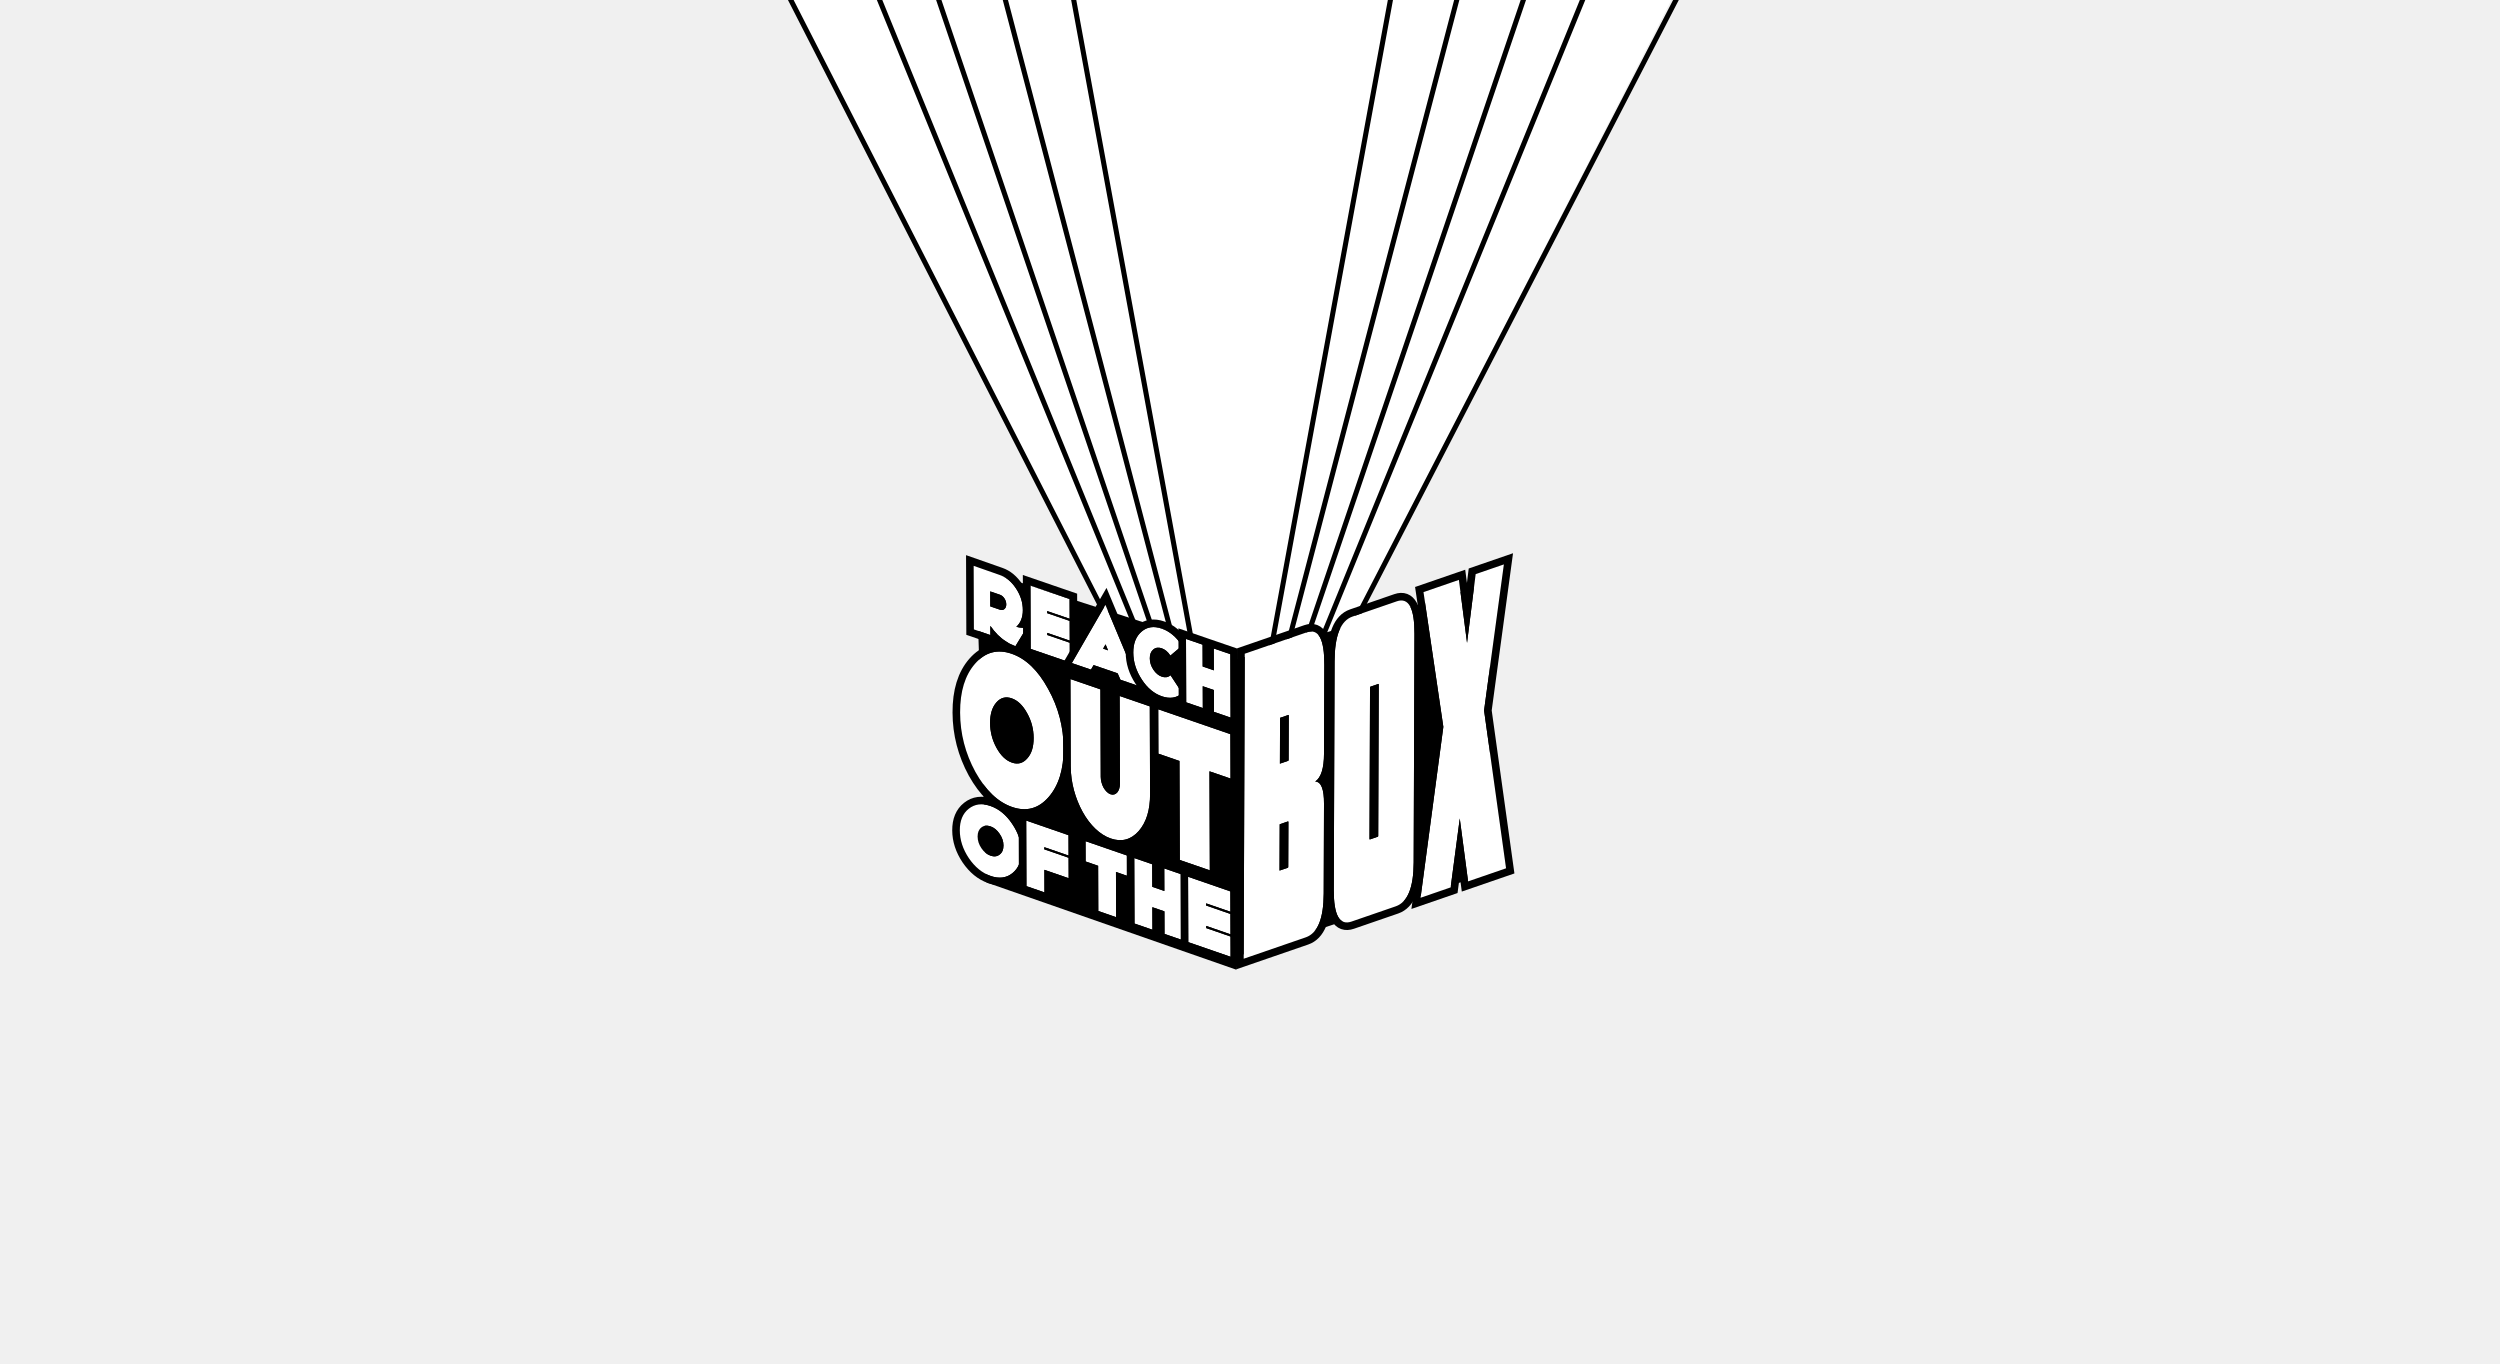
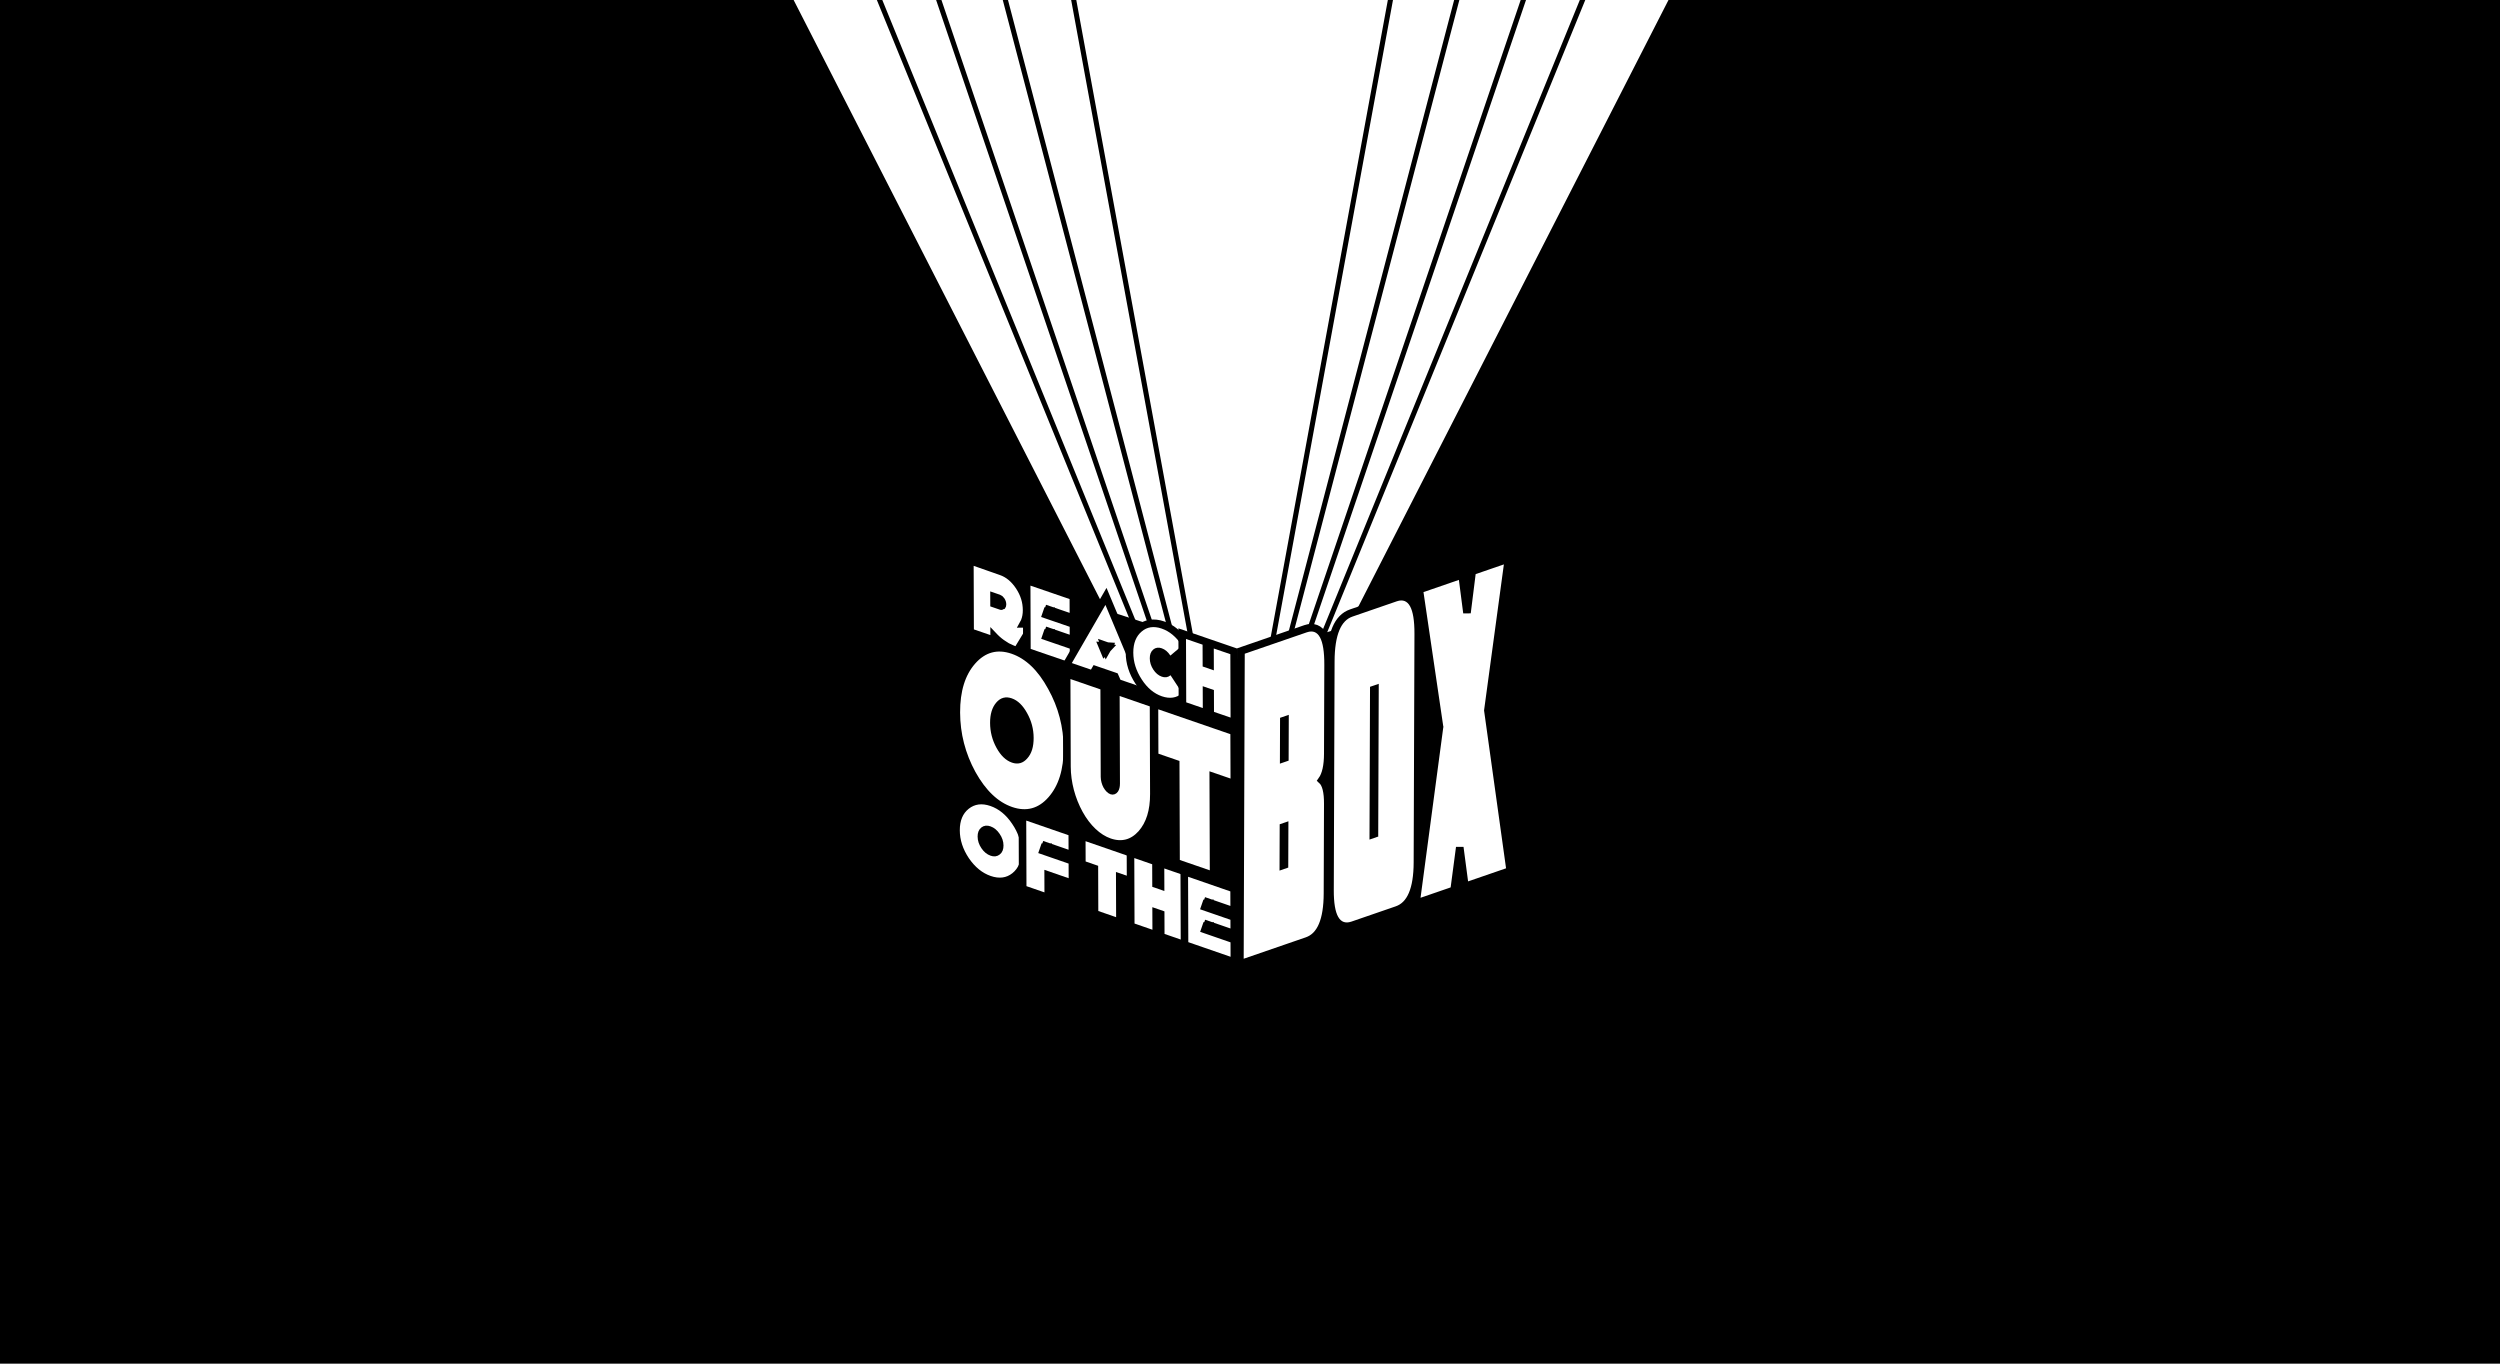
- <svg xmlns="http://www.w3.org/2000/svg" width="100%" height="100%" viewBox="0 0 1980 1080" version="1.1" xml:space="preserve" style="fill-rule:evenodd;clip-rule:evenodd;stroke-miterlimit:10;">
-   <g transform="matrix(1,0,0,1,0,-647)">
-     <clipPath id="_clip1">
-       <path d="M975,1329L1451,398L499,398L975,1329Z" />
-     </clipPath>
-     <g clip-path="url(#_clip1)">
-       <rect x="494" y="393" width="962" height="941" style="fill:white;" />
-     </g>
-   </g>
-   <g transform="matrix(1,0,0,1,499,-249)">
-     <path d="M476,931L957,0L0,0L476,931Z" style="fill:none;stroke:black;stroke-width:4px;" />
-   </g>
-   <g transform="matrix(1,0,0,1,0,-647)">
-     <clipPath id="_clip2">
-       <path d="M975,1329L1355,398L595,398L975,1329Z" />
-     </clipPath>
-     <g clip-path="url(#_clip2)">
-       <rect x="590" y="393" width="770" height="941" style="fill:white;" />
-     </g>
-   </g>
-   <g transform="matrix(1,0,0,1,595,-249)">
-     <path d="M380,931L760,0L0,0L380,931Z" style="fill:none;stroke:black;stroke-width:4px;" />
-   </g>
-   <g transform="matrix(1,0,0,1,0,-647)">
-     <clipPath id="_clip3">
-       <path d="M975,1329L1291,398L659,398L975,1329Z" />
-     </clipPath>
-     <g clip-path="url(#_clip3)">
-       <rect x="654" y="393" width="642" height="941" style="fill:white;" />
-     </g>
-   </g>
-   <g transform="matrix(1,0,0,1,659,-249)">
-     <path d="M316,931L632,0L0,0L316,931Z" style="fill:none;stroke:black;stroke-width:4px;" />
-   </g>
-   <g transform="matrix(1,0,0,1,0,-647)">
-     <clipPath id="_clip4">
-       <path d="M975,1329L1219,398L731,398L975,1329Z" />
-     </clipPath>
-     <g clip-path="url(#_clip4)">
-       <rect x="726" y="393" width="498" height="941" style="fill:white;" />
-     </g>
-   </g>
-   <g transform="matrix(1,0,0,1,731,-249)">
-     <path d="M244,931L488,0L0,0L244,931Z" style="fill:none;stroke:black;stroke-width:4px;" />
-   </g>
-   <g transform="matrix(1,0,0,1,0,-647)">
-     <clipPath id="_clip5">
-       <path d="M975.8,1329L1147,398L804.6,398L975.8,1329Z" />
-     </clipPath>
-     <g clip-path="url(#_clip5)">
-       <rect x="799.6" y="393" width="352.4" height="941" style="fill:white;" />
-     </g>
-   </g>
-   <g transform="matrix(1,0,0,1,804.6,-249)">
-     <path d="M171.2,931L342.4,0L0,0L171.2,931Z" style="fill:none;stroke:black;stroke-width:4px;" />
-   </g>
-   <g transform="matrix(1,0,0,1,0,138)">
-     <clipPath id="_clip6">
-       <path d="M773.138,312L977.86,378.256L979.138,630L781.235,560.896L773.138,312Z" />
-     </clipPath>
-     <g clip-path="url(#_clip6)">
-       <rect x="768.138" y="307" width="216" height="328" />
-     </g>
-   </g>
-   <g transform="matrix(1,0,0,1,0,139.859)">
-     <clipPath id="_clip7">
-       <path d="M1179.86,322L975,383.712L978.279,618.141L1180,551.247L1179.86,322Z" />
-     </clipPath>
-     <g clip-path="url(#_clip7)">
-       <rect x="970" y="317" width="215" height="306.141" />
-     </g>
-   </g>
-   <g transform="matrix(1,0,0,1,0,179.467)">
-     <clipPath id="_clip8">
-       <path d="M1020.71,387.428C1020.72,386.924 1020.63,386.704 1020.45,386.766L1013.81,389.054L1013.68,425.348L1020.32,423.06C1020.5,422.998 1020.59,422.715 1020.59,422.211L1020.71,387.428ZM985,579.86L985.843,338.276L1035.02,321.326C1044.32,318.119 1048.93,326.723 1048.86,347.139L1048.62,417.46C1048.58,429.054 1046.25,436.401 1041.64,439.5C1046.33,439.646 1048.65,445.516 1048.61,457.111L1048.37,528.187C1048.3,548.099 1043.56,559.673 1034.17,562.91L985,579.86ZM1020.42,471.737C1020.42,471.233 1020.33,471.013 1020.15,471.075L1013.51,473.363L1013.39,510.035L1020.02,507.747C1020.2,507.685 1020.3,507.402 1020.3,506.898L1020.42,471.737Z" clip-rule="nonzero" />
-     </clipPath>
-     <g clip-path="url(#_clip8)">
-       <rect x="980" y="315.673" width="73.862" height="269.187" style="fill:white;" />
-     </g>
-   </g>
-   <g transform="matrix(1,0,0,-1,985,756.774)">
-     <clipPath id="_clip9">
-       <path d="M-60,316.634L123.862,316.634L123.862,-62.554L-60,-62.554L-60,316.634ZM35.713,189.879C35.715,190.382 35.626,190.603 35.445,190.541L28.807,188.253L28.681,151.959L35.318,154.247C35.5,154.309 35.591,154.592 35.592,155.096L35.713,189.879ZM0,-2.554L0.843,239.031L50.015,255.981C59.317,259.187 63.932,250.583 63.861,230.168L63.616,159.847C63.575,148.253 61.249,140.905 56.638,137.806C61.328,137.66 63.653,131.791 63.612,120.196L63.365,49.12C63.295,29.208 58.564,17.634 49.173,14.396L0,-2.554ZM35.42,105.57C35.421,106.073 35.332,106.294 35.152,106.232L28.514,103.944L28.386,67.272L35.024,69.56C35.204,69.621 35.296,69.905 35.297,70.409L35.42,105.57Z" />
-     </clipPath>
-     <g clip-path="url(#_clip9)">
-       <path d="M35.713,189.879C35.715,190.382 35.626,190.603 35.445,190.541L28.807,188.253L28.681,151.959L35.318,154.247C35.5,154.308 35.591,154.592 35.592,155.096L35.713,189.879ZM0,-2.554L0.843,239.031L50.015,255.981C59.317,259.187 63.932,250.583 63.861,230.168L63.616,159.847C63.575,148.253 61.249,140.905 56.638,137.806C61.328,137.66 63.653,131.791 63.612,120.196L63.365,49.12C63.295,29.208 58.564,17.634 49.173,14.396L0,-2.554ZM35.42,105.57C35.421,106.073 35.332,106.294 35.152,106.232L28.514,103.944L28.386,67.272L35.024,69.56C35.204,69.621 35.296,69.905 35.297,70.408L35.42,105.57Z" style="fill:none;stroke:black;stroke-width:12px;" />
-     </g>
-   </g>
-   <g transform="matrix(1,0,0,1,0,126.154)">
-     <clipPath id="_clip10">
-       <path d="M1091.97,416.179C1091.97,415.676 1091.88,415.455 1091.7,415.517L1085.33,417.711C1085.15,417.774 1085.06,418.057 1085.06,418.561L1084.64,538.03C1084.64,538.535 1084.73,538.755 1084.91,538.694L1091.28,536.498C1091.46,536.436 1091.55,536.153 1091.55,535.649L1091.97,416.179ZM1070.34,603.755C1060.95,606.993 1056.29,598.656 1056.36,578.744L1056.99,397.649C1057.06,377.235 1061.79,365.408 1071.18,362.171L1106.27,350.076C1115.66,346.838 1120.32,355.428 1120.25,375.843L1119.62,556.938C1119.55,576.85 1114.82,588.424 1105.42,591.661L1070.34,603.755Z" clip-rule="nonzero" />
-     </clipPath>
-     <g clip-path="url(#_clip10)">
-       <rect x="1051.36" y="344.411" width="73.893" height="265.024" style="fill:white;" />
-     </g>
-   </g>
-   <g transform="matrix(1,0,0,-1,1056.36,730.574)">
-     <clipPath id="_clip11">
-       <path d="M-60,315.009L123.893,315.009L123.893,-60.015L-60,-60.015L-60,315.009ZM35.61,188.241C35.612,188.744 35.522,188.965 35.342,188.903L28.975,186.709C28.795,186.646 28.703,186.363 28.702,185.859L28.286,66.39C28.283,65.885 28.372,65.665 28.554,65.726L34.92,67.922C35.101,67.984 35.191,68.267 35.194,68.771L35.61,188.241ZM13.985,0.665C4.592,-2.573 -0.069,5.764 0.001,25.676L0.633,206.771C0.704,227.185 5.436,239.012 14.828,242.249L49.912,254.344C59.303,257.582 63.965,248.992 63.893,228.577L63.262,47.482C63.192,27.57 58.461,15.996 49.069,12.759L13.985,0.665Z" />
-     </clipPath>
-     <g clip-path="url(#_clip11)">
-       <path d="M35.61,188.241C35.612,188.745 35.522,188.965 35.342,188.903L28.975,186.709C28.795,186.646 28.703,186.363 28.702,185.859L28.286,66.39C28.283,65.885 28.372,65.665 28.554,65.726L34.92,67.922C35.101,67.984 35.191,68.267 35.194,68.771L35.61,188.241ZM13.985,0.665C4.592,-2.573 -0.069,5.764 0.001,25.676L0.633,206.771C0.704,227.185 5.436,239.012 14.828,242.249L49.912,254.344C59.303,257.582 63.965,248.992 63.893,228.577L63.262,47.482C63.192,27.57 58.461,15.996 49.069,12.759L13.985,0.665Z" style="fill:none;stroke:black;stroke-width:12px;" />
-     </g>
-   </g>
-   <g transform="matrix(1,0,0,1,0,78.0452)">
-     <clipPath id="_clip12">
-       <path d="M1162.73,620.019L1156.13,570.181L1148.91,624.782L1125.07,633L1143.13,497.631L1127.4,390.901L1155.44,381.235L1161.89,431.121L1168.72,376.659L1191.07,368.955L1175.38,484.627L1192.8,609.653L1162.73,620.019Z" clip-rule="nonzero" />
-     </clipPath>
-     <g clip-path="url(#_clip12)">
-       <rect x="1120.07" y="363.955" width="77.731" height="274.045" style="fill:white;" />
-     </g>
-   </g>
-   <g transform="matrix(1,0,0,-1,1125.07,711.045)">
-     <clipPath id="_clip13">
-       <path d="M-60,324.045L127.731,324.045L127.731,-60L-60,-60L-60,324.045ZM37.658,12.981L31.067,62.819L23.842,8.218L0,0L18.061,135.369L2.333,242.099L30.373,251.765L36.828,201.879L43.649,256.341L66,264.045L50.308,148.373L67.731,23.347L37.658,12.981Z" />
-     </clipPath>
-     <g clip-path="url(#_clip13)">
-       <path d="M37.658,12.982L31.067,62.819L23.842,8.218L0,0L18.061,135.369L2.332,242.099L30.373,251.765L36.828,201.879L43.648,256.341L65.999,264.045L50.307,148.373L67.73,23.347L37.658,12.982Z" style="fill:none;stroke:black;stroke-width:12px;" />
-     </g>
-   </g>
-   <g transform="matrix(1,0,0,1,0,252.116)">
-     <clipPath id="_clip14">
-       <path d="M808.876,422.369C808.85,414.722 806.431,407.382 801.621,400.349C796.877,393.263 791.144,388.557 784.422,386.231C777.701,383.905 771.987,384.65 767.214,388.443C762.508,392.184 760.135,397.865 760.161,405.512C760.188,413.159 762.606,420.499 767.35,427.585C772.16,434.619 777.893,439.325 784.615,441.651C791.336,443.977 797.051,443.231 801.757,439.49C806.529,435.698 808.902,430.015 808.876,422.369ZM794.767,417.487C794.779,420.742 793.791,423.123 791.735,424.68C789.747,426.26 787.354,426.567 784.559,425.6C781.698,424.61 779.297,422.645 777.294,419.683C775.289,416.721 774.282,413.65 774.27,410.394C774.259,407.214 775.248,404.834 777.237,403.254C779.225,401.673 781.617,401.367 784.478,402.357C787.274,403.324 789.673,405.288 791.678,408.251C793.749,411.235 794.757,414.307 794.767,417.487Z" clip-rule="nonzero" />
-     </clipPath>
-     <g clip-path="url(#_clip14)">
-       <rect x="755.161" y="379.908" width="58.715" height="68.068" style="fill:white;" />
-     </g>
-   </g>
-   <g transform="matrix(1,0,0,-1,760.161,695.089)">
-     <clipPath id="_clip15">
-       <path d="M-60,118.065L108.715,118.065L108.715,-60.003L-60,-60.003L-60,118.065ZM48.715,20.604C48.689,28.251 46.27,35.591 41.46,42.624C36.716,49.71 30.983,54.416 24.261,56.742C17.54,59.068 11.826,58.323 7.053,54.53C2.347,50.789 -0.026,45.108 0,37.461C0.027,29.814 2.445,22.474 7.189,15.388C11.999,8.354 17.732,3.648 24.454,1.322C31.175,-1.004 36.89,-0.258 41.596,3.483C46.368,7.275 48.741,12.958 48.715,20.604ZM34.606,25.486C34.618,22.231 33.63,19.85 31.574,18.293C29.586,16.713 27.193,16.406 24.398,17.374C21.537,18.363 19.136,20.328 17.133,23.29C15.128,26.252 14.121,29.323 14.109,32.579C14.098,35.759 15.087,38.139 17.076,39.719C19.064,41.3 21.456,41.606 24.317,40.617C27.113,39.649 29.512,37.685 31.517,34.722C33.588,31.738 34.596,28.666 34.606,25.486Z" />
-     </clipPath>
-     <g clip-path="url(#_clip15)">
-       <path d="M48.715,20.604C48.689,28.251 46.27,35.591 41.46,42.624C36.716,49.71 30.983,54.416 24.261,56.742C17.54,59.068 11.826,58.323 7.053,54.53C2.347,50.789 -0.026,45.108 0,37.461C0.027,29.814 2.445,22.474 7.189,15.388C11.999,8.354 17.732,3.648 24.454,1.322C31.175,-1.004 36.89,-0.258 41.596,3.483C46.368,7.275 48.741,12.958 48.715,20.604ZM34.606,25.486C34.618,22.231 33.629,19.85 31.574,18.293C29.586,16.713 27.193,16.406 24.398,17.374C21.537,18.363 19.136,20.328 17.133,23.29C15.128,26.252 14.12,29.323 14.109,32.579C14.098,35.759 15.087,38.139 17.076,39.719C19.064,41.3 21.456,41.606 24.317,40.617C27.113,39.649 29.512,37.685 31.517,34.722C33.588,31.738 34.596,28.666 34.606,25.486Z" style="fill:none;stroke:black;stroke-width:12px;" />
-     </g>
-   </g>
-   <g transform="matrix(1,0,0,1,0,276.659)">
-     <clipPath id="_clip16">
-       <path d="M846.316,402.689L827.083,396.034L827.077,394.292L846.31,400.947L846.254,384.821L812.779,373.238L812.96,425.175L827.201,430.103L827.14,412.236L846.373,418.891L846.316,402.689Z" clip-rule="nonzero" />
-     </clipPath>
-     <g clip-path="url(#_clip16)">
-       <rect x="807.779" y="368.238" width="43.594" height="66.865" style="fill:white;" />
-     </g>
-   </g>
-   <g transform="matrix(1,0,0,-1,812.779,706.762)">
-     <clipPath id="_clip17">
-       <path d="M-60,116.865L93.594,116.865L93.594,-60L-60,-60L-60,116.865ZM33.536,27.414L14.304,34.069L14.297,35.811L33.531,29.156L33.475,45.282L0,56.865L0.181,4.928L14.422,0L14.36,17.867L33.594,11.212L33.536,27.414Z" />
-     </clipPath>
-     <g clip-path="url(#_clip17)">
-       <path d="M33.537,27.414L14.304,34.069L14.298,35.811L33.531,29.156L33.475,45.282L0,56.865L0.181,4.928L14.422,0L14.36,17.867L33.594,11.212L33.537,27.414Z" style="fill:none;stroke:black;stroke-width:12px;" />
-     </g>
-   </g>
-   <g transform="matrix(1,0,0,1,0,312.634)">
-     <clipPath id="_clip18">
-       <path d="M893.705,365.341L859.763,353.596L859.819,369.647L869.736,373.077L869.86,408.888L883.969,413.77L883.845,377.959L893.761,381.391L893.705,365.341Z" clip-rule="nonzero" />
-     </clipPath>
-     <g clip-path="url(#_clip18)">
-       <rect x="854.763" y="348.596" width="43.997" height="70.174" style="fill:white;" />
-     </g>
-   </g>
-   <g transform="matrix(1,0,0,-1,859.763,726.404)">
-     <clipPath id="_clip19">
-       <path d="M-60,120.174L93.997,120.174L93.997,-60L-60,-60L-60,120.174ZM33.941,48.429L0,60.174L0.056,44.123L9.972,40.693L10.097,4.882L24.206,0L24.081,35.811L33.997,32.379L33.941,48.429Z" />
-     </clipPath>
-     <g clip-path="url(#_clip19)">
-       <path d="M33.941,48.429L0,60.174L0.056,44.123L9.972,40.693L10.097,4.882L24.206,0L24.081,35.811L33.997,32.379L33.941,48.429Z" style="fill:none;stroke:black;stroke-width:12px;" />
-     </g>
-   </g>
-   <g transform="matrix(1,0,0,1,0,344.16)">
-     <clipPath id="_clip20">
-       <path d="M936.297,348.553L922.121,343.648L922.184,361.515L912.601,358.199L912.538,340.331L898.363,335.426L898.544,387.288L912.719,392.193L912.657,374.325L922.24,377.641L922.302,395.509L936.477,400.414L936.297,348.553Z" clip-rule="nonzero" />
-     </clipPath>
-     <g clip-path="url(#_clip20)">
-       <rect x="893.363" y="330.426" width="48.115" height="74.987" style="fill:white;" />
-     </g>
-   </g>
-   <g transform="matrix(1,0,0,-1,898.363,744.574)">
-     <clipPath id="_clip21">
-       <path d="M-60,124.987L98.115,124.987L98.115,-60L-60,-60L-60,124.987ZM37.934,51.861L23.759,56.766L23.822,38.899L14.238,42.214L14.175,60.083L0,64.987L0.181,13.125L14.356,8.22L14.294,26.089L23.878,22.773L23.939,4.905L38.115,0L37.934,51.861Z" />
-     </clipPath>
-     <g clip-path="url(#_clip21)">
-       <path d="M37.934,51.861L23.759,56.766L23.822,38.899L14.238,42.214L14.175,60.082L0,64.987L0.181,13.125L14.356,8.22L14.294,26.088L23.878,22.773L23.939,4.905L38.114,0L37.934,51.861Z" style="fill:none;stroke:black;stroke-width:12px;" />
-     </g>
-   </g>
-   <g transform="matrix(1,0,0,1,0,372.168)">
-     <clipPath id="_clip22">
-       <path d="M955.316,361.154L974.548,367.809L974.492,351.682L955.26,345.028L955.253,343.286L974.487,349.941L974.43,333.815L940.956,322.232L941.135,374.018L974.611,385.6L974.555,369.55L955.322,362.895L955.316,361.154Z" clip-rule="nonzero" />
-     </clipPath>
-     <g clip-path="url(#_clip22)">
-       <rect x="935.956" y="317.232" width="43.655" height="73.368" style="fill:white;" />
-     </g>
-   </g>
-   <g transform="matrix(1,0,0,-1,940.956,757.768)">
-     <clipPath id="_clip23">
-       <path d="M-60,123.368L93.655,123.368L93.655,-60L-60,-60L-60,123.368ZM14.36,24.446L33.593,17.791L33.536,33.918L14.304,40.572L14.298,42.314L33.531,35.659L33.475,51.785L0,63.368L0.179,11.582L33.655,0L33.599,16.05L14.366,22.705L14.36,24.446Z" />
-     </clipPath>
-     <g clip-path="url(#_clip23)">
-       <path d="M14.36,24.446L33.593,17.791L33.537,33.918L14.304,40.572L14.298,42.314L33.531,35.659L33.475,51.785L0,63.368L0.18,11.582L33.656,0L33.599,16.05L14.366,22.705L14.36,24.446Z" style="fill:none;stroke:black;stroke-width:12px;" />
-     </g>
-   </g>
-   <g transform="matrix(1,0,0,1,0,76.9137)">
-     <clipPath id="_clip24">
-       <path d="M842.385,515.669C842.327,498.922 838.245,483.271 830.14,468.718C822.148,454.039 812.494,444.749 801.183,440.85C789.871,436.951 780.26,439.601 772.239,448.762C764.329,457.795 760.346,470.665 760.405,487.414C760.463,504.161 764.545,519.812 772.537,534.492C780.642,549.044 790.294,558.334 801.606,562.232C812.917,566.132 822.528,563.481 830.439,554.448C838.461,545.288 842.443,532.418 842.385,515.669ZM818.642,507.485C818.666,514.616 817.008,520.007 813.553,523.785C810.211,527.602 806.187,528.7 801.484,527.078C796.668,525.418 792.627,521.542 789.25,515.408C785.873,509.276 784.173,502.727 784.147,495.597C784.124,488.633 785.783,483.242 789.125,479.424C792.467,475.608 796.491,474.51 801.306,476.17C806.01,477.792 810.05,481.668 813.427,487.802C816.917,493.973 818.617,500.521 818.642,507.485Z" clip-rule="nonzero" />
-     </clipPath>
-     <g clip-path="url(#_clip24)">
-       <rect x="755.404" y="434.108" width="91.982" height="134.869" style="fill:white;" />
-     </g>
-   </g>
-   <g transform="matrix(1,0,0,-1,760.404,640.888)">
-     <clipPath id="_clip25">
-       <path d="M-60,184.866L141.982,184.866L141.982,-60.003L-60,-60.003L-60,184.866ZM81.981,48.305C81.923,65.053 77.841,80.704 69.736,95.257C61.743,109.936 52.09,119.225 40.779,123.124C29.467,127.023 19.856,124.373 11.835,115.213C3.924,106.18 -0.058,93.309 0.001,76.561C0.059,59.813 4.141,44.162 12.133,29.482C20.238,14.93 29.89,5.641 41.202,1.742C52.513,-2.157 62.124,0.493 70.035,9.526C78.057,18.686 82.039,31.557 81.981,48.305ZM58.238,56.489C58.262,49.358 56.604,43.968 53.149,40.189C49.806,36.373 45.783,35.275 41.079,36.897C36.264,38.557 32.223,42.433 28.846,48.566C25.469,54.699 23.768,61.248 23.743,68.377C23.719,75.342 25.379,80.732 28.72,84.55C32.063,88.366 36.086,89.464 40.902,87.804C45.606,86.182 49.646,82.306 53.023,76.173C56.513,70.001 58.213,63.454 58.238,56.489Z" />
-     </clipPath>
-     <g clip-path="url(#_clip25)">
-       <path d="M81.981,48.305C81.922,65.053 77.841,80.704 69.736,95.257C61.743,109.936 52.09,119.225 40.779,123.124C29.467,127.023 19.856,124.373 11.835,115.213C3.924,106.18 -0.058,93.309 0.001,76.561C0.059,59.813 4.141,44.162 12.133,29.482C20.238,14.93 29.89,5.641 41.202,1.742C52.513,-2.157 62.124,0.493 70.035,9.526C78.057,18.686 82.039,31.557 81.981,48.305ZM58.238,56.489C58.262,49.358 56.604,43.968 53.149,40.189C49.806,36.373 45.783,35.275 41.079,36.897C36.264,38.557 32.223,42.433 28.846,48.566C25.469,54.699 23.768,61.248 23.743,68.377C23.719,75.342 25.379,80.732 28.72,84.55C32.063,88.366 36.086,89.464 40.902,87.804C45.606,86.182 49.646,82.306 53.023,76.173C56.512,70.001 58.213,63.454 58.238,56.489Z" style="fill:none;stroke:black;stroke-width:12px;" />
-     </g>
-   </g>
-   <g transform="matrix(1,0,0,1,0,123.214)">
-     <clipPath id="_clip26">
-       <path d="M910.617,436.242L886.761,428.021L887.003,497.334C887.025,503.47 883.682,507.287 879.538,505.858C877.411,505.124 875.502,503.142 874.039,500.651C872.687,498.198 871.782,494.903 871.771,492.085L871.53,422.771L847.788,414.587L848.029,483.901C848.073,496.669 851.698,509.346 857.439,519.772C863.179,530.198 871.148,537.913 879.66,540.847C888.284,543.819 895.659,541.89 901.788,535.058C907.917,528.06 910.903,518.324 910.858,505.556L910.617,436.242Z" clip-rule="nonzero" />
-     </clipPath>
-     <g clip-path="url(#_clip26)">
-       <rect x="842.788" y="409.587" width="73.071" height="137.611" style="fill:white;" />
-     </g>
-   </g>
-   <g transform="matrix(1,0,0,-1,847.788,667.033)">
-     <clipPath id="_clip27">
-       <path d="M-60,189.232L123.071,189.232L123.071,-58.38L-60,-58.38L-60,189.232ZM62.829,107.577L38.973,115.798L39.216,46.484C39.237,40.348 35.895,36.532 31.75,37.961C29.623,38.694 27.714,40.677 26.252,43.168C24.9,45.621 23.994,48.916 23.984,51.734L23.743,121.048L0,129.232L0.241,59.918C0.286,47.149 3.91,34.473 9.651,24.046C15.392,13.621 23.361,5.906 31.873,2.972C40.497,0 47.872,1.929 54,8.761C60.129,15.758 63.115,25.494 63.07,38.263L62.829,107.577Z" />
-     </clipPath>
-     <g clip-path="url(#_clip27)">
-       <path d="M62.829,107.577L38.973,115.798L39.216,46.484C39.238,40.349 35.895,36.532 31.75,37.961C29.623,38.694 27.714,40.677 26.252,43.168C24.9,45.621 23.994,48.916 23.984,51.734L23.743,121.048L0,129.232L0.241,59.918C0.286,47.149 3.91,34.473 9.651,24.046C15.392,13.621 23.361,5.906 31.873,2.972C40.497,0 47.872,1.929 54,8.761C60.129,15.758 63.115,25.494 63.07,38.263L62.829,107.577Z" style="fill:none;stroke:black;stroke-width:12px;" />
-     </g>
-   </g>
-   <g transform="matrix(1,0,0,1,0,171.068)">
-     <clipPath id="_clip28">
-       <path d="M974.453,410.391L917.336,390.704L917.459,425.859L934.145,431.61L934.42,510.044L958.162,518.228L957.889,439.794L974.576,445.545L974.453,410.391Z" clip-rule="nonzero" />
-     </clipPath>
-     <g clip-path="url(#_clip28)">
-       <rect x="912.336" y="385.704" width="67.239" height="137.524" style="fill:white;" />
-     </g>
-   </g>
-   <g transform="matrix(1,0,0,-1,917.336,689.296)">
-     <clipPath id="_clip29">
-       <path d="M-60,187.524L117.24,187.524L117.24,-60L-60,-60L-60,187.524ZM57.117,107.837L0,127.524L0.122,92.369L16.809,86.618L17.083,8.184L40.826,0L40.553,78.434L57.239,72.683L57.117,107.837Z" />
-     </clipPath>
-     <g clip-path="url(#_clip29)">
-       <path d="M57.117,107.837L0,127.524L0.122,92.369L16.809,86.618L17.083,8.184L40.826,0L40.553,78.434L57.239,72.683L57.117,107.837Z" style="fill:none;stroke:black;stroke-width:12px;" />
-     </g>
-   </g>
-   <g transform="matrix(1,0,0,1,0,-120.091)">
-     <clipPath id="_clip30">
-       <path d="M804.224,631.858L813.158,617.141C811.682,617.439 807.743,617.477 804.909,616.503C806.504,615.075 807.79,613.32 808.705,611.074C809.62,608.753 810.104,606.211 810.093,603.28C810.073,597.271 808.268,591.6 804.741,586.216C801.152,580.812 796.894,577.227 791.904,575.512L771.138,568.233L771.314,618.577L784.377,623.064L784.352,615.883L784.475,615.925C786.268,618.518 788.123,620.764 790.223,622.876C792.261,624.894 794.421,626.661 796.641,628.009C797.443,628.577 798.307,629.167 799.108,629.588C799.972,630.031 800.834,630.474 801.697,630.771C802.128,630.992 802.498,631.192 802.929,631.34C803.361,631.489 803.792,631.71 804.224,631.858ZM795.476,594.013C796.466,595.524 796.963,597.086 796.969,598.771C796.975,600.384 796.487,601.606 795.506,602.441C794.585,603.296 793.354,603.458 792,602.993L784.298,600.347L784.256,588.475L791.957,591.122C793.313,591.587 794.548,592.596 795.476,594.013Z" clip-rule="nonzero" />
-     </clipPath>
-     <g clip-path="url(#_clip30)">
-       <rect x="766.138" y="563.233" width="52.019" height="73.625" style="fill:white;" />
-     </g>
-   </g>
-   <g transform="matrix(1,0,0,-1,771.138,511.767)">
-     <clipPath id="_clip31">
-       <path d="M-60,123.625L102.019,123.625L102.019,-60L-60,-60L-60,123.625ZM33.085,0L42.019,14.717C40.543,14.419 36.605,14.382 33.771,15.356C35.366,16.784 36.652,18.538 37.567,20.785C38.481,23.105 38.965,25.647 38.955,28.579C38.934,34.588 37.13,40.259 33.602,45.642C30.014,51.046 25.755,54.631 20.765,56.346L0,63.625L0.176,13.281L13.239,8.794L13.213,15.975L13.337,15.933C15.13,13.341 16.985,11.094 19.084,8.982C21.122,6.964 23.283,5.197 25.502,3.849C26.304,3.282 27.168,2.692 27.969,2.27C28.833,1.828 29.696,1.385 30.559,1.088C30.99,0.866 31.36,0.667 31.791,0.518C32.222,0.37 32.654,0.148 33.085,0ZM24.338,37.846C25.327,36.334 25.825,34.773 25.831,33.088C25.837,31.475 25.349,30.252 24.367,29.418C23.446,28.563 22.216,28.401 20.861,28.865L13.16,31.511L13.117,43.383L20.819,40.737C22.175,40.271 23.41,39.262 24.338,37.846Z" />
-     </clipPath>
-     <g clip-path="url(#_clip31)">
-       <path d="M33.085,0L42.019,14.717C40.543,14.42 36.605,14.382 33.771,15.356C35.366,16.784 36.652,18.538 37.567,20.785C38.481,23.105 38.965,25.647 38.955,28.579C38.934,34.588 37.13,40.259 33.602,45.642C30.014,51.046 25.755,54.631 20.765,56.346L0,63.625L0.176,13.281L13.239,8.794L13.213,15.975L13.337,15.933C15.13,13.341 16.985,11.094 19.084,8.983C21.122,6.964 23.283,5.197 25.502,3.849C26.305,3.282 27.168,2.692 27.969,2.27C28.833,1.828 29.696,1.385 30.559,1.088C30.99,0.866 31.36,0.667 31.791,0.518C32.222,0.37 32.654,0.148 33.085,0ZM24.338,37.846C25.327,36.334 25.825,34.773 25.831,33.088C25.837,31.475 25.349,30.252 24.367,29.418C23.446,28.563 22.216,28.401 20.861,28.865L13.16,31.511L13.117,43.383L20.819,40.737C22.175,40.271 23.41,39.262 24.338,37.846Z" style="fill:none;stroke:black;stroke-width:12px;" />
-     </g>
-   </g>
-   <g transform="matrix(1,0,0,1,0,-91.6051)">
-     <clipPath id="_clip32">
-       <path d="M847.226,598.967L847.171,583.358L829.364,577.241L829.359,575.556L847.165,581.672L847.11,566.063L816.118,555.417L816.294,605.541L847.285,616.188L847.231,600.652L829.425,594.536L829.419,592.85L847.226,598.967Z" clip-rule="nonzero" />
-     </clipPath>
-     <g clip-path="url(#_clip32)">
-       <rect x="811.118" y="550.417" width="41.168" height="70.771" style="fill:white;" />
-     </g>
-   </g>
-   <g transform="matrix(1,0,0,-1,816.118,524.583)">
-     <clipPath id="_clip33">
-       <path d="M-60,120.771L91.168,120.771L91.168,-60L-60,-60L-60,120.771ZM31.108,17.221L31.053,32.83L13.247,38.947L13.241,40.632L31.047,34.516L30.992,50.125L0,60.771L0.176,10.647L31.168,0L31.114,15.536L13.307,21.652L13.302,23.338L31.108,17.221Z" />
-     </clipPath>
-     <g clip-path="url(#_clip33)">
-       <path d="M31.108,17.221L31.053,32.83L13.247,38.947L13.241,40.632L31.047,34.516L30.992,50.125L0,60.771L0.176,10.647L31.168,0L31.114,15.536L13.307,21.652L13.302,23.338L31.108,17.221Z" style="fill:none;stroke:black;stroke-width:12px;" />
-     </g>
-   </g>
-   <g transform="matrix(1,0,0,1,0,-57.3655)">
-     <clipPath id="_clip34">
-       <path d="M873.653,571.097L875.611,567.67L877.596,572.451L873.653,571.097ZM902.496,600.913L875.501,536.452L848.892,582.5L864.049,587.706L866.128,584.102L885.168,590.642L887.401,595.728L902.496,600.913Z" clip-rule="nonzero" />
-     </clipPath>
-     <g clip-path="url(#_clip34)">
-       <rect x="843.892" y="531.452" width="63.605" height="74.461" style="fill:white;" />
-     </g>
-   </g>
-   <g transform="matrix(1,0,0,-1,848.892,543.548)">
-     <clipPath id="_clip35">
-       <path d="M-60,124.461L113.605,124.461L113.605,-60L-60,-60L-60,124.461ZM24.761,29.816L26.719,33.243L28.704,28.462L24.761,29.816ZM53.605,0L26.609,64.461L0,18.414L15.157,13.207L17.237,16.811L36.276,10.271L38.509,5.185L53.605,0Z" />
-     </clipPath>
-     <g clip-path="url(#_clip35)">
-       <path d="M24.761,29.816L26.719,33.243L28.704,28.462L24.761,29.816ZM53.605,0L26.609,64.461L0,18.414L15.158,13.207L17.237,16.811L36.276,10.271L38.509,5.185L53.605,0Z" style="fill:none;stroke:black;stroke-width:12px;" />
-     </g>
-   </g>
-   <g transform="matrix(1,0,0,1,0,-30.7052)">
-     <clipPath id="_clip36">
-       <path d="M927.046,565.486C926.984,565.537 926.923,565.59 926.861,565.643C925.02,567.205 922.745,567.521 920.157,566.632C917.569,565.744 915.285,563.862 913.429,561.027C911.573,558.194 910.64,555.239 910.629,552.088C910.618,549.01 911.533,546.689 913.374,545.126C915.214,543.562 917.49,543.246 920.078,544.135C922.667,545.025 924.949,546.907 926.806,549.74C926.868,549.835 926.868,549.835 926.93,549.928L936.195,542.133C936.133,542.038 936.071,541.944 936.009,541.849C931.555,535.049 926.247,530.664 920.024,528.526C913.862,526.41 908.51,527.134 904.154,530.906C899.736,534.66 897.541,540.199 897.567,547.601C897.592,555.002 899.832,562.066 904.287,568.866C908.681,575.646 914.05,580.052 920.211,582.168C926.435,584.306 931.724,583.561 936.142,579.809C936.204,579.757 936.265,579.705 936.326,579.652L927.046,565.486Z" clip-rule="nonzero" />
-     </clipPath>
-     <g clip-path="url(#_clip36)">
-       <rect x="892.567" y="522.354" width="48.76" height="65.997" style="fill:white;" />
-     </g>
-   </g>
-   <g transform="matrix(1,0,0,-1,897.567,552.657)">
-     <clipPath id="_clip37">
-       <path d="M-60,116.008L98.76,116.008L98.76,-59.989L-60,-59.989L-60,116.008ZM29.479,17.876C29.417,17.825 29.356,17.772 29.295,17.72C27.454,16.157 25.178,15.841 22.591,16.73C20.002,17.618 17.719,19.5 15.863,22.335C14.007,25.168 13.073,28.123 13.063,31.274C13.051,34.353 13.967,36.673 15.808,38.236C17.648,39.8 19.923,40.116 22.512,39.227C25.1,38.338 27.383,36.455 29.24,33.622C29.301,33.527 29.301,33.527 29.363,33.434L38.628,41.229C38.566,41.324 38.505,41.418 38.443,41.513C33.988,48.313 28.68,52.698 22.457,54.836C16.295,56.952 10.944,56.228 6.588,52.456C2.17,48.702 -0.026,43.163 0,35.761C0.025,28.36 2.266,21.296 6.72,14.496C11.114,7.717 16.483,3.31 22.644,1.194C28.868,-0.944 34.158,-0.199 38.575,3.553C38.637,3.605 38.698,3.657 38.76,3.71L29.479,17.876Z" />
-     </clipPath>
-     <g clip-path="url(#_clip37)">
-       <path d="M29.479,17.876C29.417,17.825 29.356,17.772 29.295,17.72C27.454,16.157 25.178,15.841 22.591,16.73C20.002,17.618 17.719,19.5 15.863,22.335C14.007,25.168 13.073,28.123 13.063,31.274C13.051,34.352 13.967,36.673 15.808,38.236C17.648,39.8 19.923,40.116 22.512,39.227C25.1,38.337 27.383,36.455 29.24,33.622C29.302,33.527 29.302,33.527 29.363,33.434L38.628,41.229C38.566,41.324 38.505,41.418 38.443,41.513C33.988,48.313 28.68,52.698 22.457,54.836C16.295,56.952 10.944,56.228 6.588,52.456C2.17,48.702 -0.026,43.163 0,35.761C0.025,28.36 2.266,21.296 6.72,14.496C11.114,7.716 16.483,3.31 22.644,1.194C28.868,-0.944 34.158,-0.199 38.575,3.553C38.637,3.605 38.698,3.657 38.76,3.71L29.479,17.876Z" style="fill:none;stroke:black;stroke-width:12px;" />
-     </g>
-   </g>
-   <g transform="matrix(1,0,0,1,0,-5.622)">
-     <clipPath id="_clip38">
-       <path d="M974.436,523.745L961.312,519.236L961.372,536.531L952.499,533.483L952.439,516.188L939.315,511.68L939.49,561.878L952.614,566.386L952.554,549.092L961.426,552.14L961.487,569.434L974.611,573.942L974.436,523.745Z" clip-rule="nonzero" />
-     </clipPath>
-     <g clip-path="url(#_clip38)">
-       <rect x="934.315" y="506.68" width="45.296" height="72.261" style="fill:white;" />
-     </g>
-   </g>
-   <g transform="matrix(1,0,0,-1,939.315,568.32)">
-     <clipPath id="_clip39">
-       <path d="M-60,122.261L95.296,122.261L95.296,-60L-60,-60L-60,122.261ZM35.121,50.197L21.997,54.706L22.057,37.411L13.184,40.459L13.124,57.754L0,62.261L0.175,12.063L13.299,7.556L13.239,24.85L22.111,21.802L22.172,4.508L35.296,0L35.121,50.197Z" />
-     </clipPath>
-     <g clip-path="url(#_clip39)">
-       <path d="M35.121,50.197L21.997,54.706L22.057,37.411L13.184,40.459L13.124,57.754L0,62.261L0.175,12.063L13.299,7.556L13.239,24.85L22.111,21.802L22.172,4.508L35.296,0L35.121,50.197Z" style="fill:none;stroke:black;stroke-width:12px;" />
+ <svg xmlns="http://www.w3.org/2000/svg" width="1980px" height="1080px" viewBox="0 0 1980 1080" version="1.1">
+   <g id="Behance-Copy-7" stroke="none" stroke-width="1" fill="none" fill-rule="evenodd">
+     <rect fill="#000000" x="0" y="0" width="1980" height="1080" />
+     <g id="Group-2" transform="translate(499, -249)">
+       <g id="Group-3" fill="#FFFFFF" stroke="#000000" stroke-width="4">
+         <polygon id="Triangle-Copy-4" transform="translate(476, 465.5) scale(1, -1) translate(-476, -465.5) " points="476 0 952 931 0 931" />
+         <polygon id="Triangle-Copy" transform="translate(476, 465.5) scale(1, -1) translate(-476, -465.5) " points="476 0 856 931 96 931" />
+         <polygon id="Triangle-Copy-2" transform="translate(476, 465.5) scale(1, -1) translate(-476, -465.5) " points="476 0 792 931 160 931" />
+         <polygon id="Triangle-Copy-3" transform="translate(476, 465.5) scale(1, -1) translate(-476, -465.5) " points="476 0 720 931 232 931" />
+         <polygon id="Triangle-Copy-5" transform="translate(476.8, 465.5) scale(1, -1) translate(-476.8, -465.5) " points="476.8 0 648 931 305.6 931" />
+       </g>
+       <polygon id="Rectangle" fill="#000000" points="274.138 699 478.86 765.256 480.138 1017 282.235 947.896" />
+       <polygon id="Rectangle" fill="#000000" transform="translate(578.5, 858.9292) scale(-1, 1) translate(-578.5, -858.9292) " points="476.138 710.858 681 772.571 677.721 1007 476 940.106" />
+       <g id="slice1" transform="translate(261, 696)" fill="#FFFFFF" fill-rule="nonzero" stroke="#000000" stroke-width="6">
+         <g id="BOX" transform="translate(225, 0)">
+           <path d="M32.701,123.352 L31.8,123.662 L31.695,153.602 L32.597,153.292 L32.701,123.352 Z M61.869,170.95 C65.203,173.964 66.645,180.335 66.612,189.588 L66.365,260.664 C66.291,281.711 61.087,294.443 50.151,298.213 L-3.015,316.54 L-2.149,68.601 L49.038,50.956 C55.076,48.875 60.091,50.82 63.097,56.423 C65.695,61.266 66.898,68.952 66.861,79.616 L66.616,149.938 C66.582,159.428 65.072,166.454 61.869,170.95 Z M32.408,207.661 L31.507,207.971 L31.401,238.289 L32.302,237.979 L32.408,207.661 Z M34.039,237.38 L34.053,237.375 C34.048,237.377 34.043,237.379 34.039,237.38 Z" id="Shape" />
+           <path d="M103.954,98.79 L103.053,99.1 L102.654,213.728 L103.554,213.418 L103.954,98.79 Z M105.283,212.821 L105.31,212.812 C105.301,212.815 105.292,212.818 105.283,212.821 Z M86.318,285.746 L86.318,285.746 C80.268,287.831 75.232,286.004 72.182,280.549 C69.541,275.825 68.32,268.316 68.357,257.888 L68.989,76.793 C69.064,55.241 74.256,42.263 85.206,38.489 L120.291,26.394 C126.364,24.3 131.41,26.222 134.444,31.813 C137.07,36.653 138.286,44.34 138.249,55.008 L137.618,236.103 C137.544,257.15 132.34,269.882 121.403,273.652 L86.318,285.746 Z" id="Shape" />
+           <path d="M171.133,224.102 L166.64,258.059 L136.451,268.465 L155.099,128.697 L139.069,19.922 L172.943,8.244 L176.847,38.412 L180.971,5.477 L209.694,-4.424 L193.403,115.666 L211.11,242.73 L175.232,255.096 L171.133,224.102 Z M155.099,128.697 L155.155,128.279 L155.16,129.114 L155.099,128.697 Z" id="Path" />
+         </g>
+         <g id="_-OF-THE" transform="translate(0, 190)">
+           <path d="M51.876,37.474 L51.876,37.475 C51.905,45.978 49.171,52.546 43.624,56.954 C38.059,61.378 31.263,62.242 23.634,59.602 C16.297,57.063 10.05,51.964 4.857,44.37 C-0.226,36.778 -2.81,28.864 -2.839,20.638 C-2.868,12.149 -0.144,5.575 5.348,1.21 C10.97,-3.257 17.761,-4.133 25.403,-1.489 C32.775,1.062 39.023,6.191 44.097,13.771 C49.237,21.287 51.847,29.209 51.876,37.474 Z M31.767,32.613 L31.767,32.613 C31.759,30.036 30.933,27.555 29.194,25.048 C27.536,22.598 25.646,21.051 23.498,20.308 C21.57,19.641 20.251,19.806 19.103,20.719 C17.885,21.687 17.262,23.186 17.27,25.499 C17.279,28.133 18.093,30.627 19.779,33.118 C21.44,35.574 23.332,37.116 25.541,37.88 C27.406,38.526 28.723,38.358 29.924,37.405 C31.158,36.47 31.776,34.998 31.767,32.613 Z" id="Shape" />
+           <path d="M70.154,56.113 L70.216,73.98 L49.967,66.973 L49.764,8.68 L89.246,22.341 L89.325,44.824 L66.096,36.786 L67.077,33.951 L70.077,33.939 L70.083,35.681 L67.083,35.693 L68.064,32.858 L89.308,40.209 L89.388,62.768 L70.154,56.113 Z" id="Path" />
+           <path d="M126.859,57.811 L126.984,93.622 L106.868,86.662 L106.743,50.851 L96.827,47.42 L96.749,25.012 L136.697,38.836 L136.776,61.243 L126.859,57.811 Z" id="Path" />
+           <path d="M159.248,86.94 L155.671,85.703 L155.733,103.571 L135.551,96.587 L135.348,38.369 L155.53,45.352 L155.593,63.22 L159.169,64.457 L159.107,46.59 L179.289,53.574 L179.492,111.791 L159.31,104.808 L159.248,86.94 Z" id="Path" />
+           <path d="M198.316,96.312 L198.322,98.053 L195.322,98.063 L196.303,95.228 L217.548,102.579 L217.626,124.985 L178.143,111.325 L177.941,53.182 L217.423,66.844 L217.501,89.326 L194.272,81.289 L195.253,78.453 L198.253,78.442 L198.26,80.184 L195.26,80.196 L196.241,77.361 L217.485,84.711 L217.563,107.194 L194.335,99.157 L195.316,96.322 L198.316,96.312 Z" id="Path" />
+         </g>
+         <g id="OUT-" transform="translate(0, 69)">
+           <path d="M85.386,76.572 L85.386,76.573 C85.446,93.98 81.256,107.564 72.696,117.338 C63.962,127.311 53.065,130.269 40.628,125.982 C28.59,121.833 18.389,112.077 9.903,96.84 C1.639,81.662 -2.535,65.514 -2.596,48.338 C-2.656,30.96 1.518,17.364 9.982,7.699 C18.811,-2.383 29.702,-5.367 42.16,-1.072 C54.254,3.096 64.451,12.909 72.761,28.172 C81.113,43.168 85.325,59.318 85.386,76.572 Z M55.643,68.41 C55.619,61.908 54.027,55.872 50.8,50.162 C47.755,44.633 44.254,41.274 40.329,39.92 C36.683,38.663 33.933,39.402 31.382,42.314 C28.568,45.528 27.126,50.216 27.147,56.5 C27.171,63.108 28.734,69.166 31.878,74.875 C34.932,80.421 38.435,83.767 42.462,85.155 C46.005,86.377 48.752,85.628 51.339,82.675 C54.216,79.528 55.664,74.874 55.643,68.41 Z M55.643,68.41 C55.643,68.409 55.643,68.409 55.643,68.409 L55.643,68.41 C55.643,68.41 55.643,68.41 55.643,68.41 Z" id="Shape" />
+           <path d="M153.609,41.315 L153.858,112.76 C153.905,126.216 150.698,136.652 144.021,144.276 C137.089,152.003 128.45,154.263 118.682,150.898 C109.491,147.73 100.952,139.586 94.811,128.434 C88.616,117.184 85.074,103.99 85.029,91.126 L84.773,17.589 L114.523,27.844 L114.53,29.975 L114.771,99.288 C114.78,101.55 115.53,104.355 116.626,106.346 C117.848,108.426 119.27,109.807 120.515,110.236 C122.308,110.854 124.019,108.902 124.003,104.559 L123.746,31.023 L153.609,41.315 Z" id="Path" />
+           <path d="M200.904,99.074 L201.177,177.508 L171.427,167.254 L171.153,88.82 L154.466,83.069 L154.322,41.56 L217.446,63.318 L217.59,104.825 L200.904,99.074 Z" id="Path" />
+         </g>
+         <g id="Group" transform="translate(11, 1)">
+           <path d="M29.506,65.44 C28.71,65.154 28.058,64.842 26.766,64.18 L26.711,64.152 C25.894,63.722 25.098,63.206 23.992,62.426 C21.663,61 19.357,59.14 17.095,56.9 C16.854,56.657 16.616,56.413 16.381,56.167 L16.392,59.181 L-2.678,52.63 L-2.877,-4.094 L1.131,-2.69 L21.879,4.584 C27.508,6.518 32.287,10.512 36.25,16.481 C40.107,22.367 42.071,28.605 42.093,35.178 C42.105,38.418 41.575,41.346 40.484,44.114 C40.18,44.86 39.838,45.569 39.457,46.243 C40.301,46.257 41.054,46.212 41.564,46.109 L48.274,44.754 L34.534,67.39 L32.248,66.604 C31.974,66.51 31.786,66.433 31.394,66.265 C31.139,66.156 31.04,66.115 30.953,66.086 C30.634,65.976 30.335,65.849 30.014,65.696 C29.898,65.64 29.782,65.582 29.645,65.512 C29.609,65.493 29.564,65.47 29.506,65.44 Z M21.966,27.565 C21.392,26.689 20.685,26.108 19.983,25.867 L16.271,24.592 L16.29,30.112 L21.973,32.064 C22.363,32.198 22.424,32.189 22.465,32.15 L22.563,32.063 C22.823,31.842 22.972,31.469 22.969,30.689 C22.965,29.609 22.651,28.611 21.966,27.565 Z" id="Shape" />
+           <path d="M79.241,63.57 L57.445,56.082 L58.419,53.245 L61.419,53.234 L61.425,54.92 L58.425,54.931 L59.4,52.093 L79.224,58.903 L79.3,80.79 L42.301,68.08 L42.103,11.605 L79.103,24.314 L79.18,46.274 L57.384,38.788 L58.359,35.951 L61.359,35.941 L61.364,37.625 L58.364,37.636 L59.339,34.798 L79.163,41.609 L79.241,63.57 Z" id="Path" />
+           <path d="M107.056,64.072 L107.215,63.793 L106.027,63.718 L103.627,62.894 L103.887,63.584 L101.84,63.455 L103.825,68.236 L105.121,66.856 L105.258,67.22 L106.001,65.919 L107.57,64.248 L107.056,64.072 Z M111.95,87.686 L96.492,82.377 L94.413,85.981 L73.471,78.788 L104.93,24.347 L136.847,100.557 L114.182,92.773 L111.95,87.686 Z" id="Shape" />
+           <path d="M156.713,82.325 L169.287,101.518 L167.269,103.233 C167.231,103.266 167.231,103.266 167.181,103.308 C167.126,103.355 167.126,103.355 167.084,103.39 C161.841,107.843 155.449,108.778 148.237,106.3 C141.347,103.934 135.471,99.047 130.777,91.805 C126.007,84.522 123.594,76.894 123.567,68.906 C123.538,60.683 126.063,54.289 131.19,49.933 C136.356,45.459 142.811,44.515 149.998,46.984 C156.917,49.361 162.738,54.201 167.522,61.505 C167.615,61.647 167.615,61.647 167.708,61.789 L169.158,64.014 L155.283,75.689 L153.426,72.876 C153.387,72.817 153.387,72.817 153.36,72.776 C153.36,72.776 153.36,72.776 153.36,72.775 C153.333,72.734 153.333,72.734 153.297,72.68 C151.799,70.393 150.042,68.933 148.104,68.267 C146.46,67.703 145.3,67.871 144.316,68.708 C143.201,69.654 142.621,71.125 142.629,73.373 C142.638,75.92 143.388,78.312 144.939,80.679 C146.436,82.965 148.193,84.424 150.133,85.09 C151.775,85.655 152.936,85.486 153.919,84.651 C153.957,84.619 153.957,84.619 154.006,84.576 C154.061,84.53 154.061,84.53 154.128,84.474 L156.713,82.325 Z" id="Path" />
+           <path d="M187.434,100.662 L184.569,99.678 L184.629,116.972 L165.498,110.4 L165.3,53.851 L184.432,60.422 L184.491,77.717 L187.358,78.701 L187.297,61.406 L206.428,67.979 L206.626,124.527 L187.494,117.956 L187.434,100.662 Z" id="Path" />
+         </g>
+       </g>
    </g>
  </g>
</svg>
